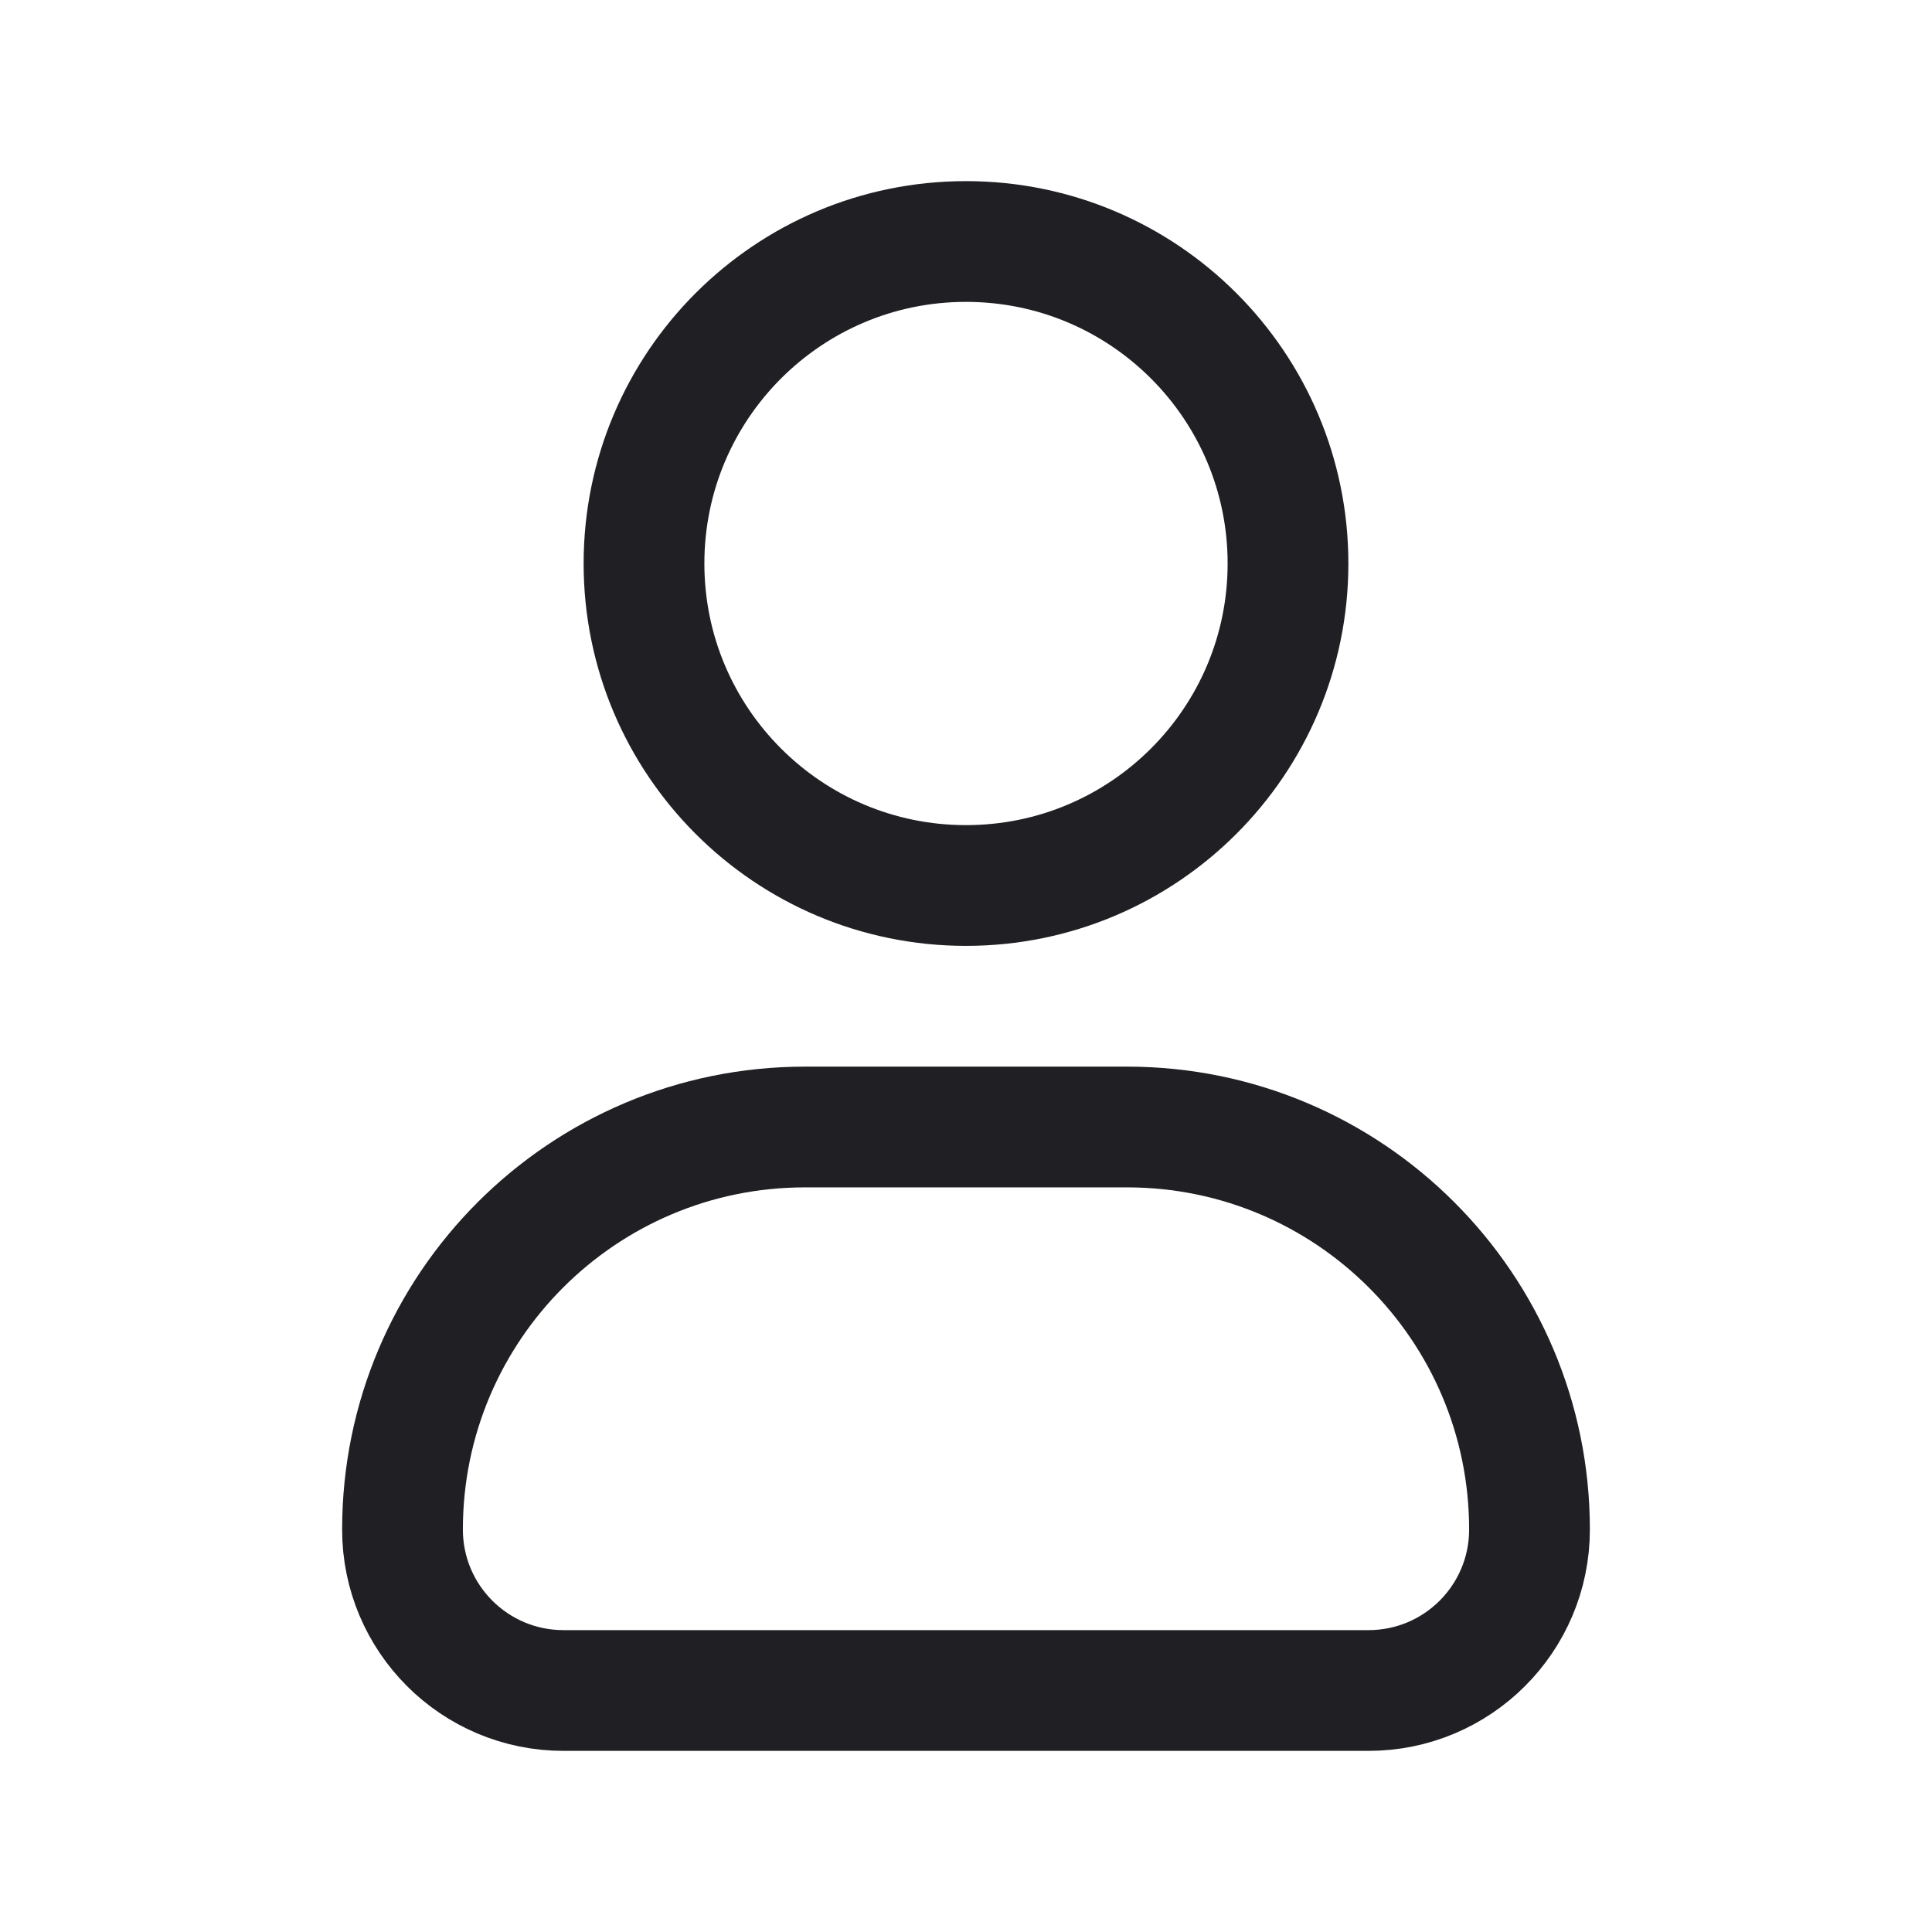
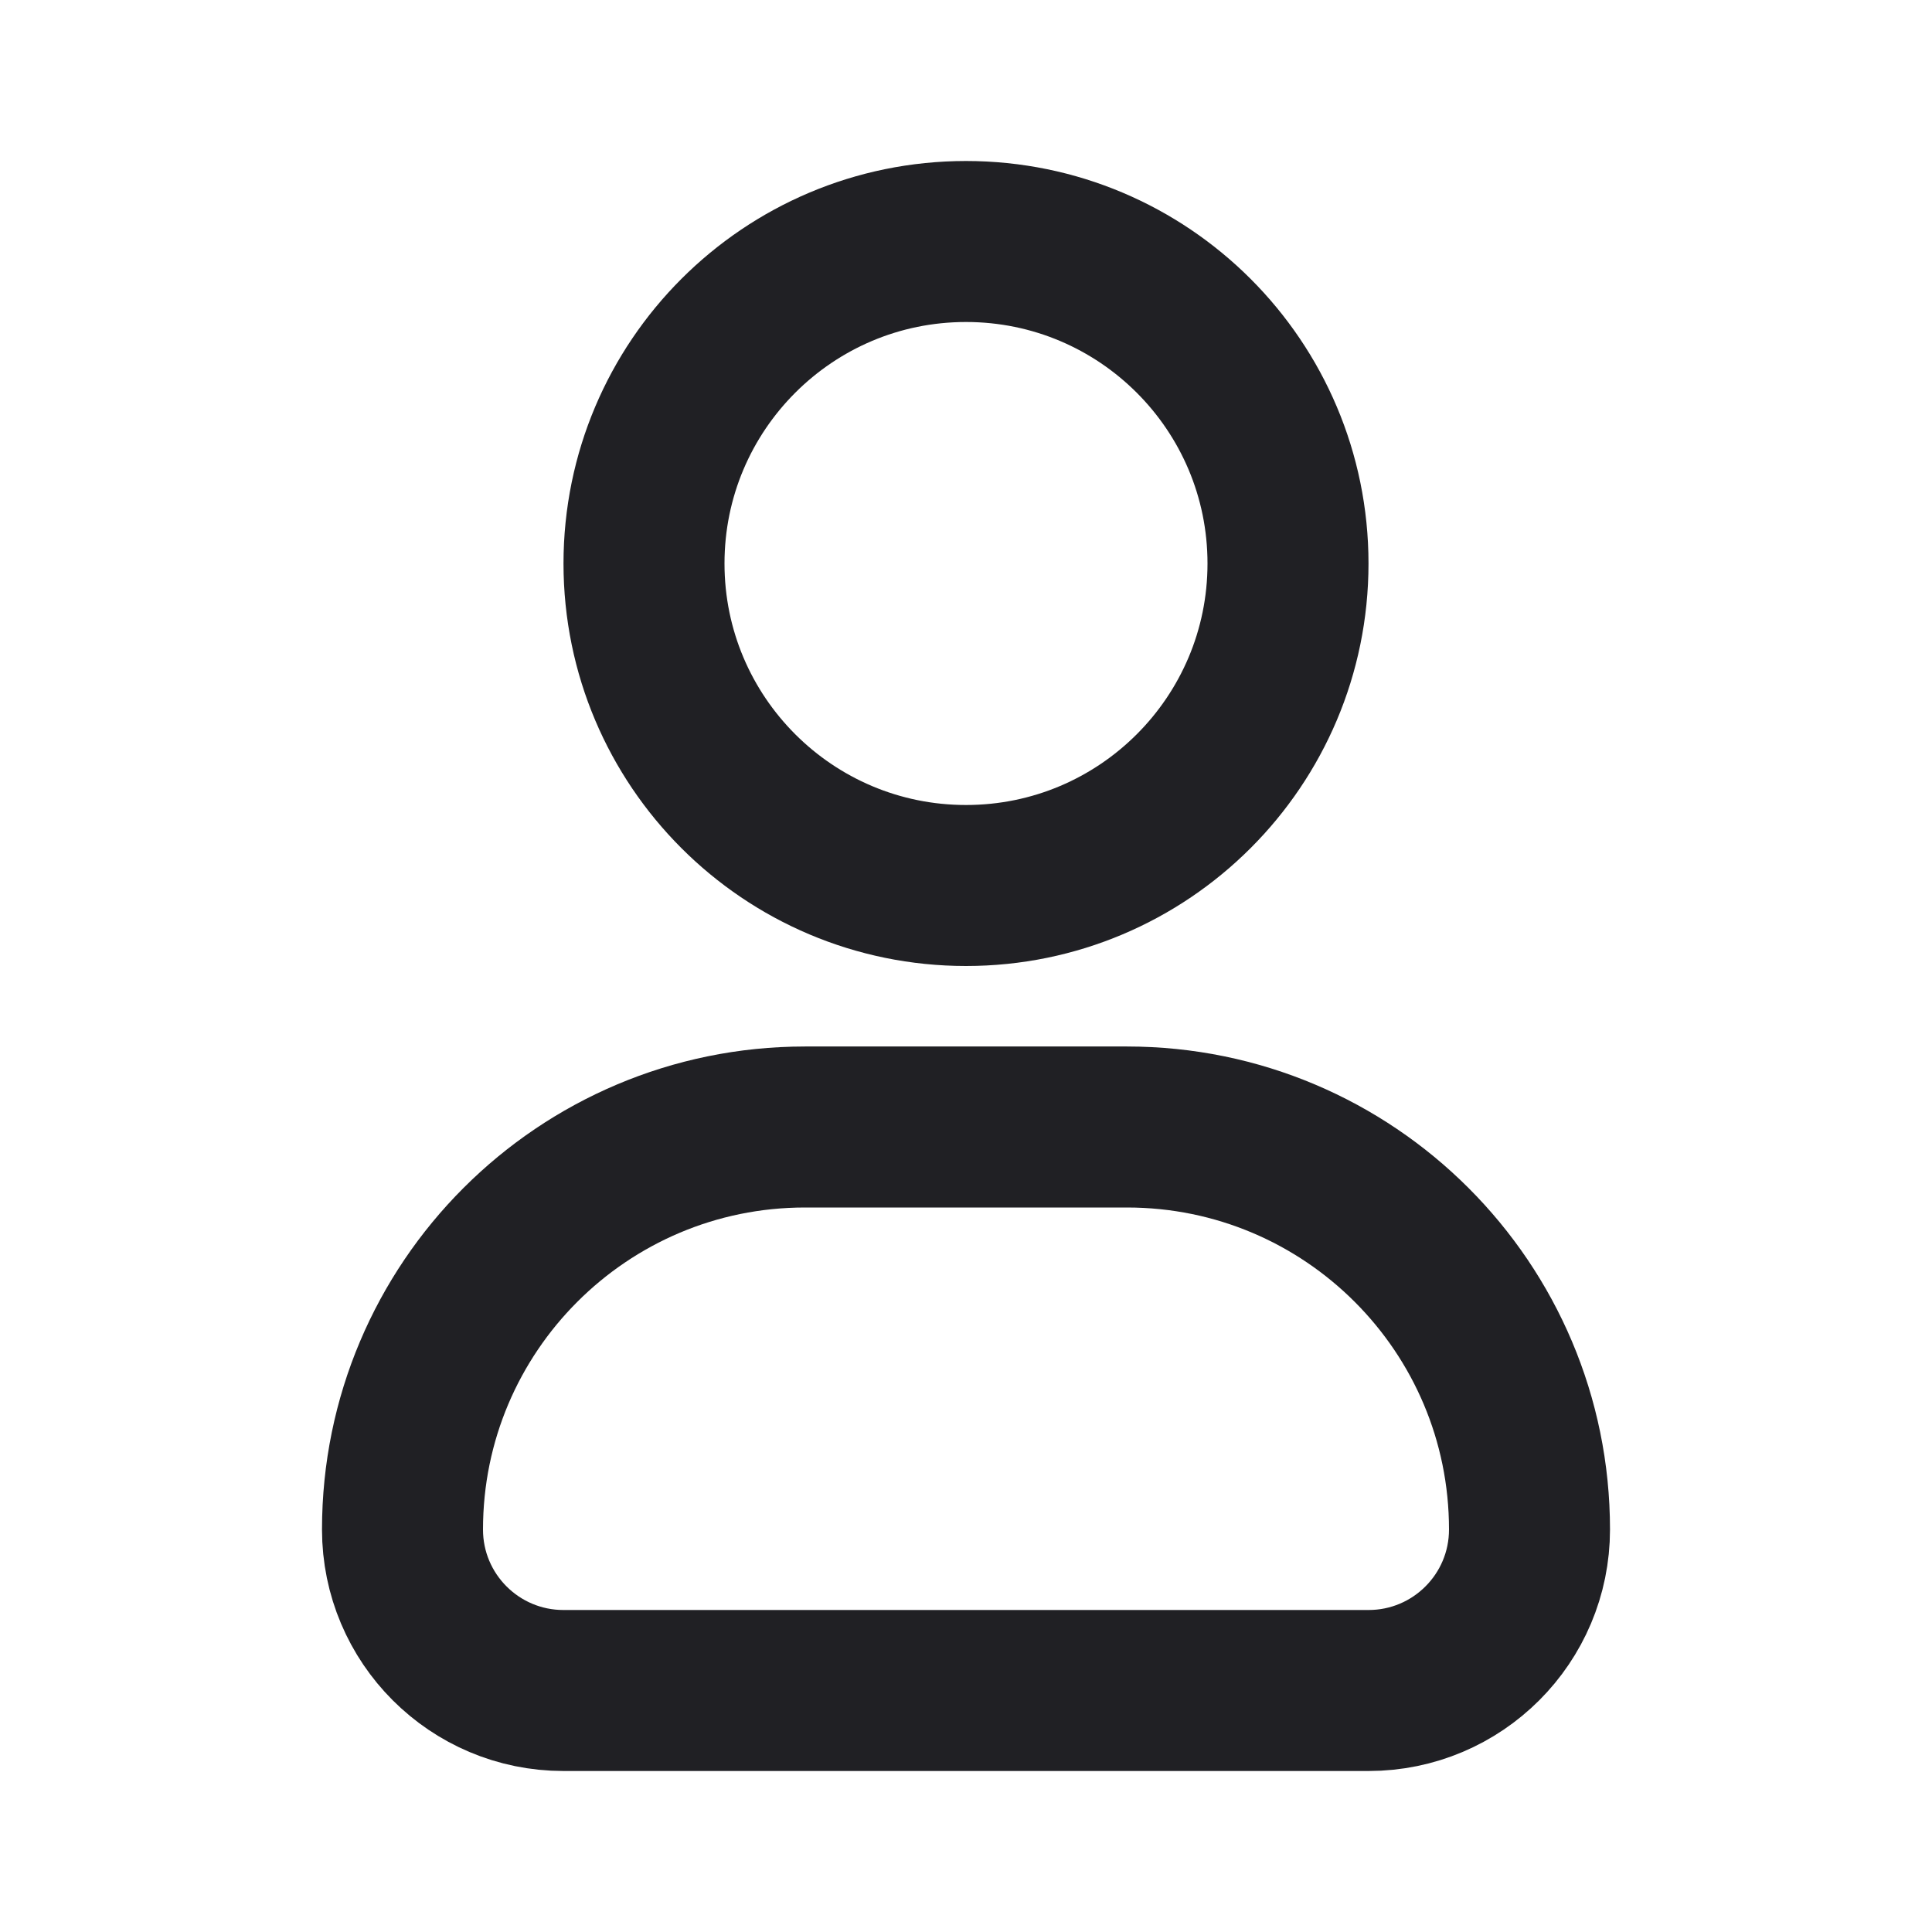
<svg xmlns="http://www.w3.org/2000/svg" viewBox="0 0 24 24" width="20" height="20" color="#202024" fill="none">
-   <path d="M16 7C16 9.209 14.209 11 12 11C9.791 11 8 9.209 8 7C8 4.791 9.791 3 12 3C14.209 3 16 4.791 16 7Z" stroke="currentColor" stroke-width="1.5" />
-   <path d="M14 14H10C7.239 14 5 16.239 5 19C5 20.105 5.895 21 7 21H17C18.105 21 19 20.105 19 19C19 16.239 16.761 14 14 14Z" stroke="currentColor" stroke-width="1.5" stroke-linejoin="round" />
+   <path d="M16 7C16 9.209 14.209 11 12 11C9.791 11 8 9.209 8 7C8 4.791 9.791 3 12 3C14.209 3 16 4.791 16 7Z" stroke="currentColor" stroke-width="2" />
+   <path d="M14 14H10C7.239 14 5 16.239 5 19C5 20.105 5.895 21 7 21H17C18.105 21 19 20.105 19 19C19 16.239 16.761 14 14 14Z" stroke="currentColor" stroke-width="2" stroke-linejoin="round" />
</svg>
